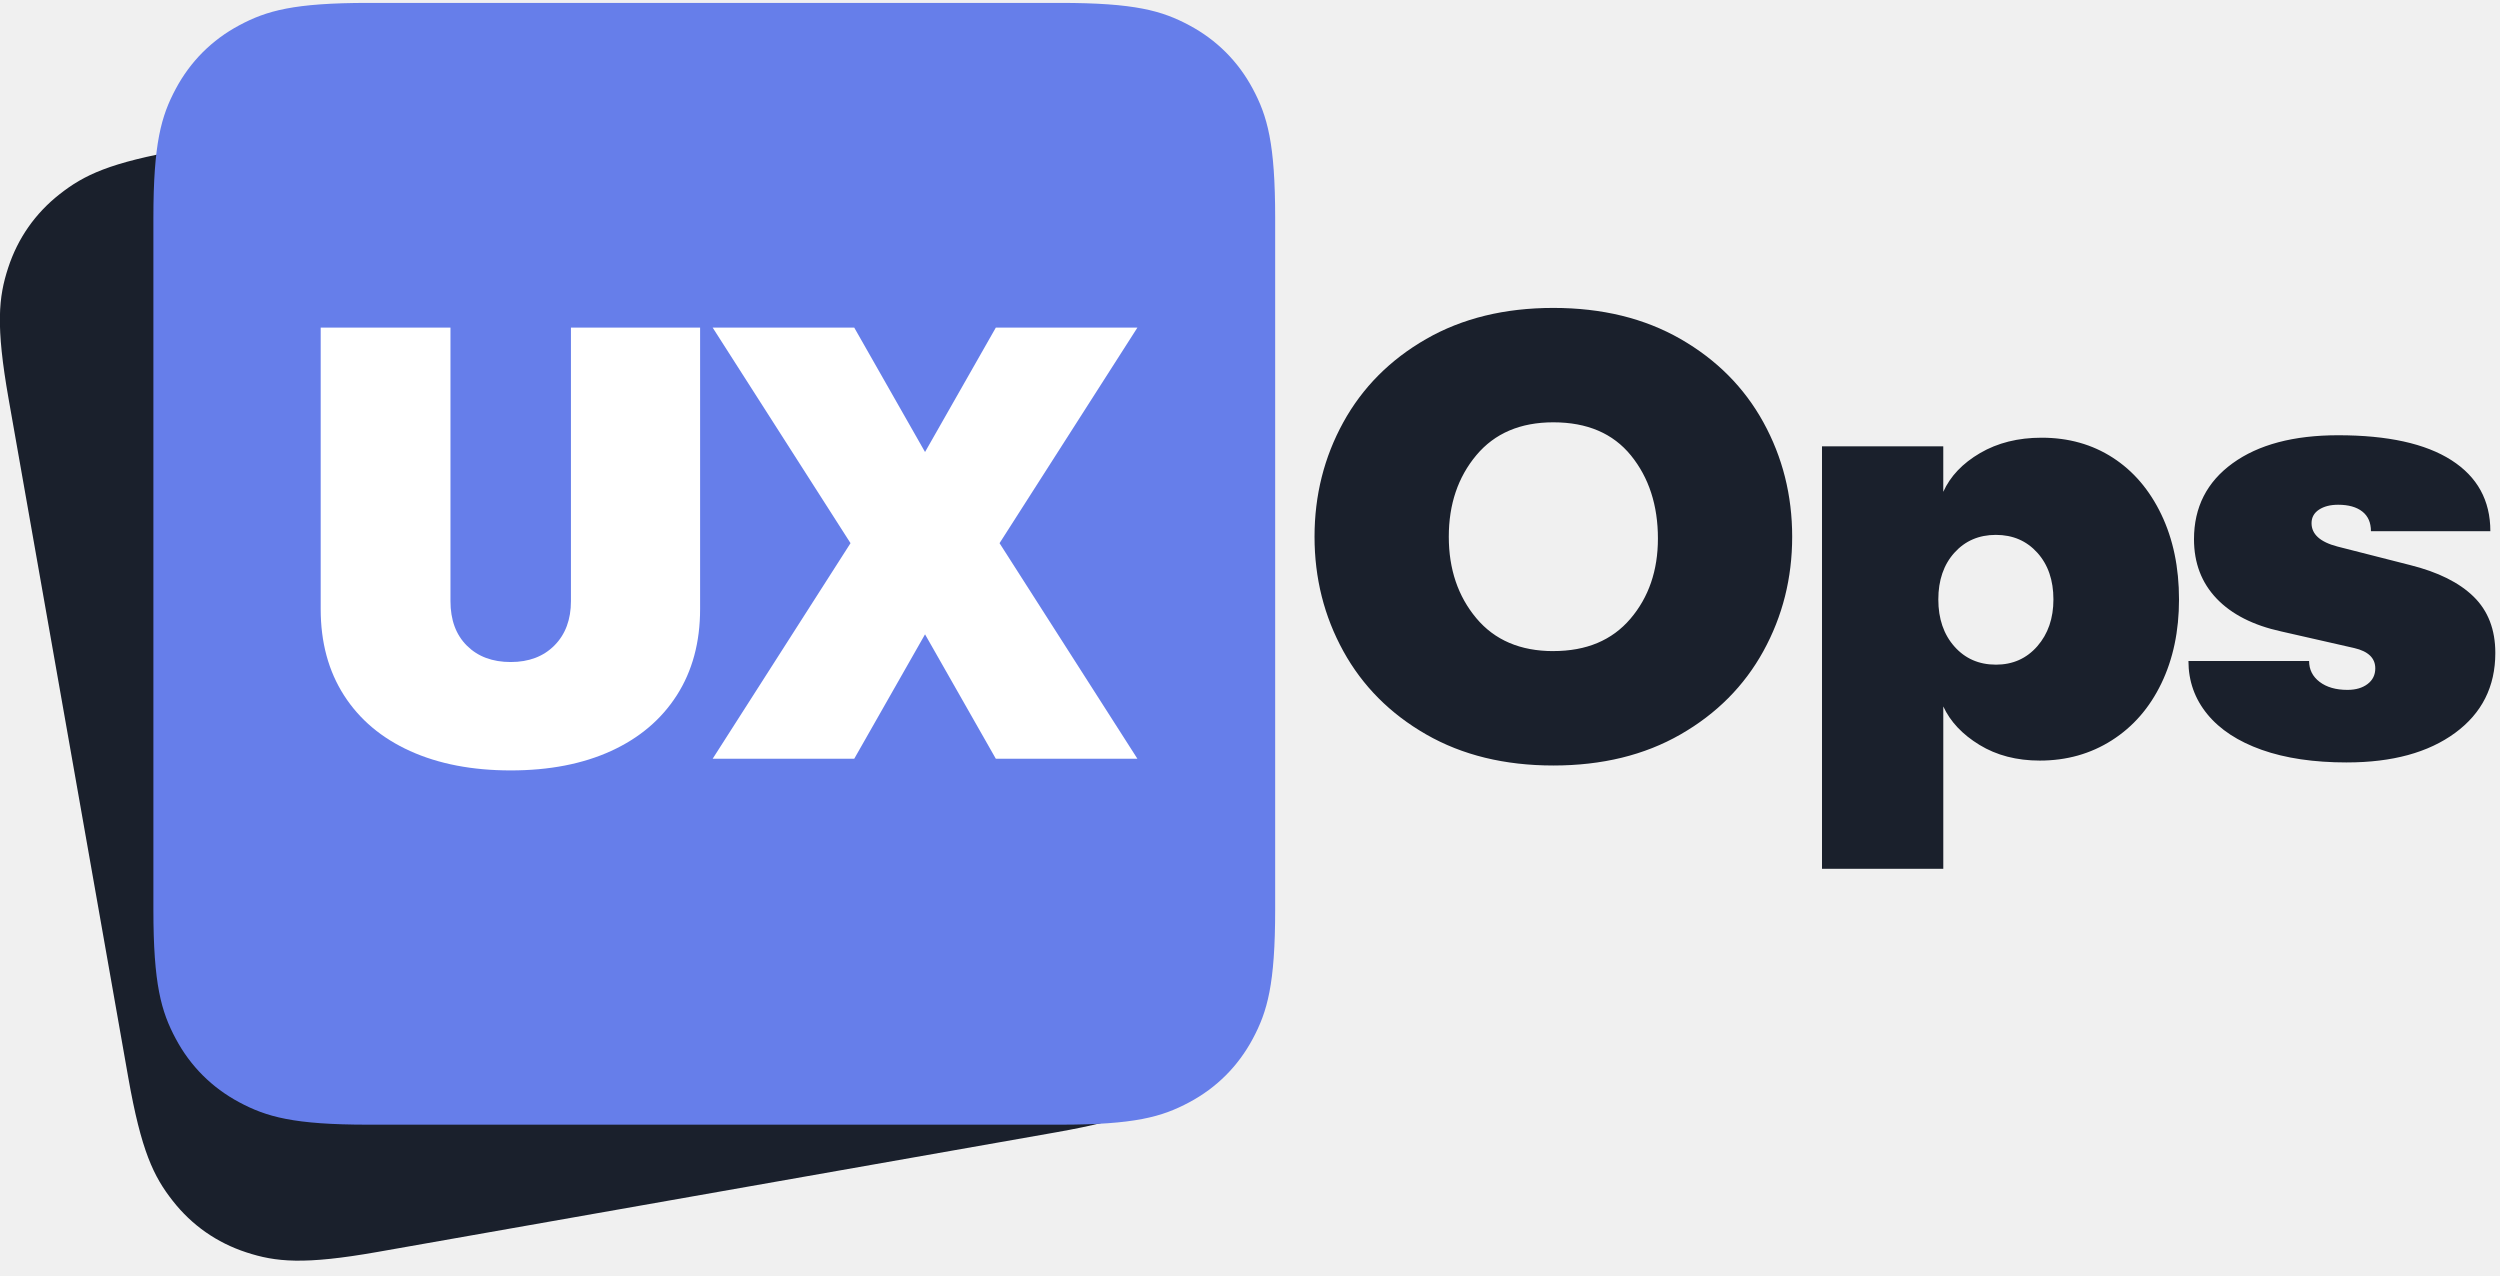
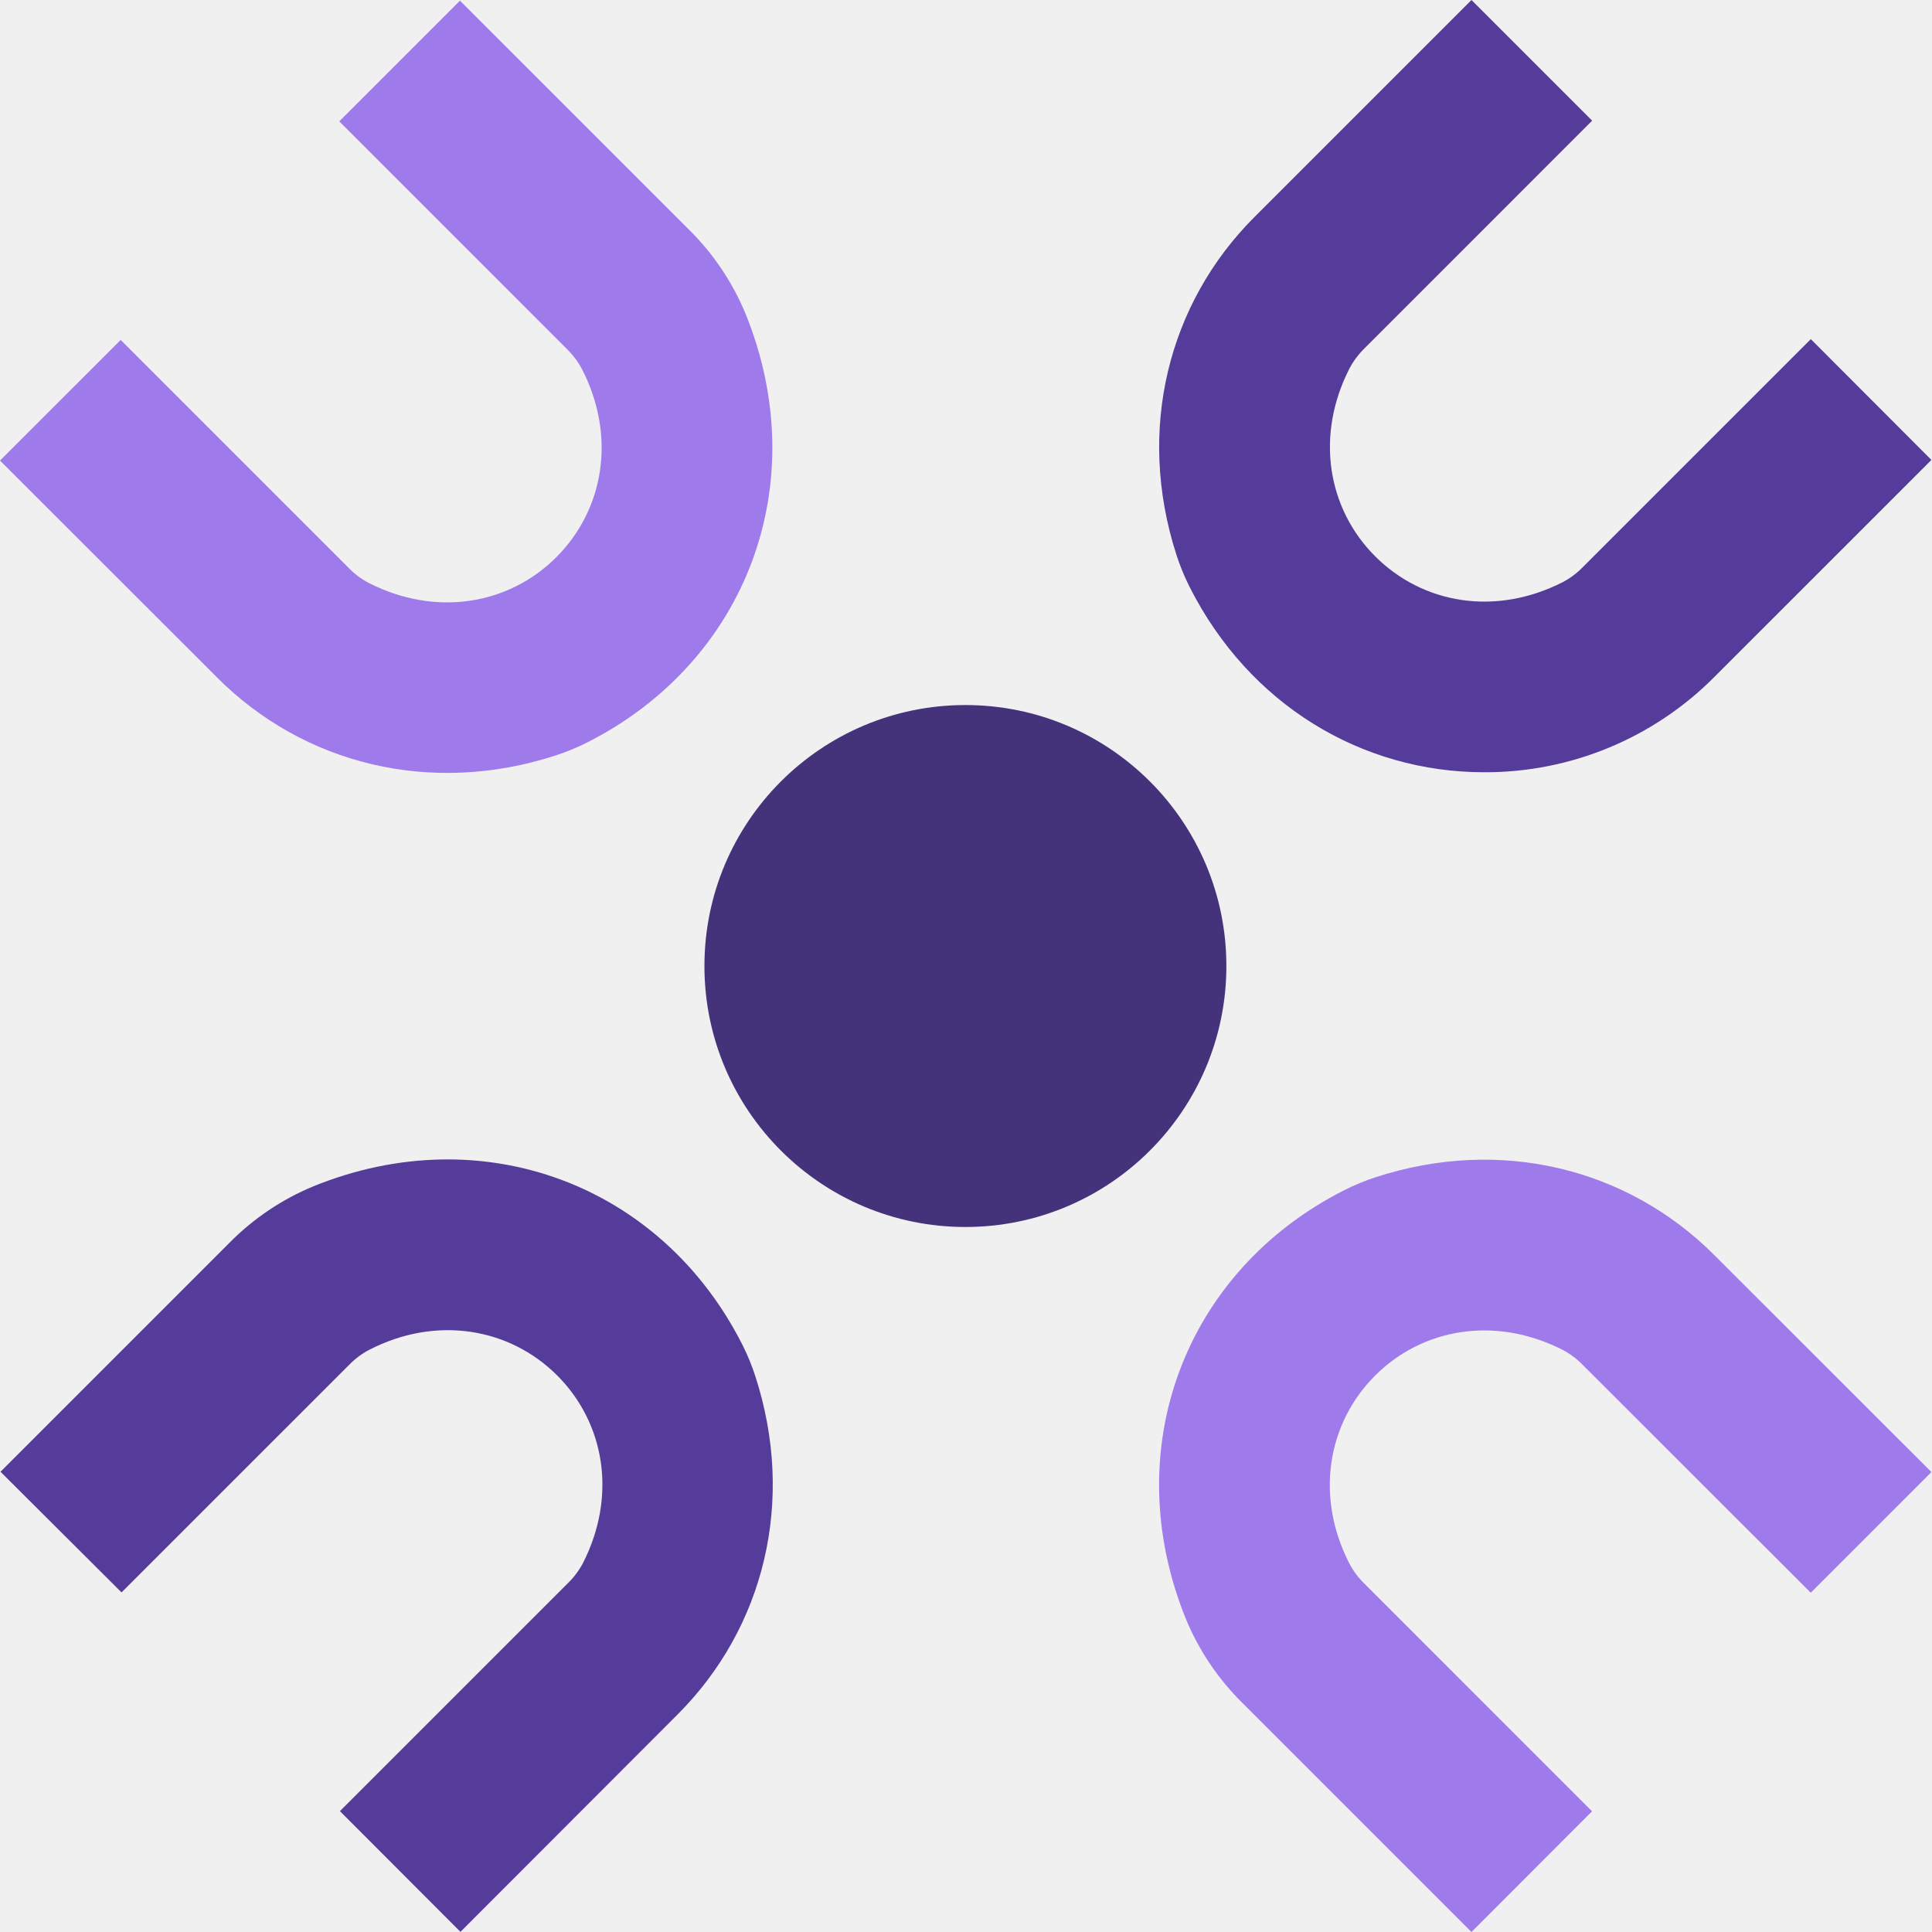
- <svg xmlns="http://www.w3.org/2000/svg" height="76" viewBox="0 0 149 76" width="149">
-   <g fill="none" fill-rule="evenodd" transform="translate(-2 -1)">
-     <path d="m18.391 5.846h41.072c4.458 0 6.074.464 7.704 1.336 1.63.872 2.909 2.15 3.78 3.78.872 1.63 1.336 3.246 1.336 7.704v41.072c0 4.458-.464 6.074-1.336 7.704-.872 1.63-2.15 2.909-3.78 3.78-1.63.872-3.246 1.336-7.704 1.336h-41.072c-4.458 0-6.074-.464-7.704-1.336-1.63-.872-2.909-2.15-3.78-3.78-.872-1.63-1.336-3.246-1.336-7.704v-41.072c0-4.458.464-6.074 1.336-7.704.872-1.63 2.15-2.909 3.78-3.78 1.63-.872 3.246-1.336 7.704-1.336z" fill="#1a202c" transform="matrix(.9848077 -.1736482 .1736482 .9848077 -6.215789 7.3551)" />
-     <path d="m23.962 1.173h41.218c4.458 0 6.074.464 7.704 1.336s2.909 2.15 3.78 3.78c.872 1.63 1.336 3.246 1.336 7.704v41.218c0 4.458-.464 6.074-1.336 7.704-.872 1.63-2.15 2.909-3.78 3.78-1.63.872-3.246 1.336-7.704 1.336h-41.218c-4.458 0-6.074-.464-7.704-1.336-1.63-.872-2.909-2.15-3.78-3.78-.872-1.63-1.336-3.246-1.336-7.704v-41.218c0-4.458.464-6.074 1.336-7.704.872-1.63 2.15-2.909 3.78-3.78 1.63-.872 3.246-1.336 7.704-1.336z" fill="#667eea" />
-     <g fill-rule="nonzero">
-       <path d="m94.58 46.624c2.901 0 5.427-.617 7.578-1.851 2.151-1.234 3.798-2.89 4.941-4.967 1.143-2.077 1.715-4.35 1.715-6.818s-.572-4.741-1.715-6.818c-1.143-2.077-2.79-3.733-4.941-4.967-2.151-1.234-4.677-1.851-7.578-1.851s-5.427.617-7.578 1.851c-2.151 1.234-3.798 2.89-4.941 4.967-1.143 2.077-1.715 4.35-1.715 6.818s.572 4.741 1.715 6.818c1.143 2.077 2.79 3.733 4.941 4.967 2.151 1.234 4.677 1.851 7.578 1.851zm0-6.818c-1.967 0-3.497-.654-4.591-1.961-1.094-1.307-1.641-2.926-1.641-4.857s.547-3.549 1.641-4.857c1.094-1.307 2.624-1.961 4.591-1.961 2.016 0 3.559.66 4.628 1.979 1.069 1.32 1.604 2.969 1.604 4.948 0 1.906-.547 3.5-1.641 4.783-1.094 1.283-2.624 1.924-4.591 1.924zm23.24 12.976v-9.677c.418.904 1.137 1.668 2.157 2.291s2.219.935 3.595.935c1.598 0 3.03-.403 4.296-1.21 1.266-.806 2.249-1.937 2.95-3.391.701-1.454 1.051-3.122 1.051-5.003 0-1.906-.35-3.592-1.051-5.058-.701-1.466-1.666-2.596-2.895-3.391-1.229-.794-2.643-1.191-4.241-1.191-1.401 0-2.624.305-3.669.916s-1.776 1.381-2.194 2.309v-2.712h-7.228v25.181zm3.134-12.169c-1.008 0-1.832-.36-2.471-1.081-.639-.721-.959-1.656-.959-2.804s.32-2.077.959-2.786c.639-.709 1.463-1.063 2.471-1.063s1.832.354 2.471 1.063c.639.709.959 1.637.959 2.786 0 1.124-.32 2.053-.959 2.786-.639.733-1.463 1.1-2.471 1.1zm20.917 5.828c2.704 0 4.855-.586 6.453-1.759 1.598-1.173 2.397-2.761 2.397-4.765 0-1.393-.43-2.511-1.291-3.354s-2.127-1.472-3.798-1.888l-4.315-1.1c-1.033-.269-1.549-.733-1.549-1.393 0-.342.148-.611.443-.806.295-.195.676-.293 1.143-.293.615 0 1.094.134 1.438.403.344.269.516.66.516 1.173h7.117c0-1.833-.774-3.244-2.323-4.234-1.549-.99-3.798-1.484-6.748-1.484-2.655 0-4.751.556-6.287 1.668s-2.305 2.621-2.305 4.527c0 1.417.449 2.596 1.346 3.537s2.182 1.594 3.854 1.961l4.351.99c.836.195 1.254.599 1.254 1.21 0 .391-.154.703-.461.935-.307.232-.707.348-1.198.348-.688 0-1.241-.159-1.659-.477-.418-.318-.627-.733-.627-1.246h-7.191c0 1.197.375 2.254 1.125 3.171.75.916 1.832 1.625 3.245 2.126 1.414.501 3.104.751 5.07.751z" fill="#1a202c" />
-       <path d="m32.438 46.917c2.295 0 4.287-.385 5.977-1.156 1.69-.771 2.998-1.878 3.923-3.322.925-1.444 1.388-3.157 1.388-5.139v-16.774h-7.698v16.297c0 1.101-.327 1.982-.981 2.643-.654.661-1.524.991-2.609.991-1.086 0-1.955-.324-2.609-.973s-.981-1.535-.981-2.661v-16.297h-7.735v16.774c0 1.982.463 3.695 1.388 5.139.925 1.444 2.239 2.551 3.942 3.322s3.701 1.156 5.996 1.156zm20.475-.697 4.219-7.414 4.219 7.414h8.438l-8.216-12.847 8.216-12.847h-8.438l-4.219 7.414-4.219-7.414h-8.438l8.216 12.847-8.216 12.847z" fill="#fff" />
+ <svg xmlns="http://www.w3.org/2000/svg" viewBox="0 0 500 500.15">
+   <defs>
+     <style>.cls-1{fill:#9f7aea;}.cls-2{fill:#553c9a;}.cls-3{fill:#44337a;}</style>
+   </defs>
+   <g id="Layer_2" data-name="Layer 2">
+     <g id="Layer_1-2" data-name="Layer 1">
+       <path class="cls-1" d="M380.93,500.15l-59.29-59.29A66.06,66.06,0,0,1,307,419.11c-17.81-43.89-.35-90.07,41-111a57.43,57.43,0,0,1,8.16-3.37c32.33-10.5,65.18-2.29,87.6,20.14L500,381.08l-31.24,31.24-59-58.95a20.74,20.74,0,0,0-5.18-3.9c-17.5-8.92-36.35-5.62-48.62,6.66s-15.62,31.25-6.58,48.75a20.79,20.79,0,0,0,3.87,5.13l58.89,58.9Z" />
+       <path class="cls-2" d="M.13,381l59.29-59.29a66,66,0,0,1,21.75-14.62c43.88-17.81,90.07-.35,111,41a56.23,56.23,0,0,1,3.36,8.16c10.5,32.33,2.29,65.18-20.13,87.6L119.2,500.11,88,468.86l59-59a20.85,20.85,0,0,0,3.9-5.19c8.92-17.5,5.61-36.34-6.67-48.61s-31.24-15.62-48.74-6.58a20.61,20.61,0,0,0-5.13,3.87l-58.9,58.89Z" />
+       <path class="cls-2" d="M384.27,199.92c-31.77,0-60.87-17.48-76.28-47.92a57.85,57.85,0,0,1-3.46-8.43c-10.39-32.28-2.16-65,20.21-87.38L380.93,0l31.24,31.24L353.29,90.13a21.28,21.28,0,0,0-3.88,5.13c-9,17.51-5.73,36.44,6.58,48.75s31.1,15.59,48.6,6.68a20.73,20.73,0,0,0,5.19-3.9l59-59L500,119.07l-56.2,56.19A83.62,83.62,0,0,1,384.27,199.92Z" />
+       <circle class="cls-3" cx="249.92" cy="250.08" r="67.56" />
+       <path class="cls-1" d="M119.07.17l59.29,59.28A66.11,66.11,0,0,1,193,81.21c17.81,43.88.35,90.07-41,111a58.57,58.57,0,0,1-8.16,3.36c-32.33,10.5-65.18,2.29-87.6-20.14L0,119.23,31.24,88l59,59a20.7,20.7,0,0,0,5.18,3.89c17.5,8.92,36.35,5.62,48.62-6.66s15.62-31.24,6.58-48.75a21,21,0,0,0-3.87-5.13L87.83,31.41Z" />
    </g>
  </g>
</svg>
